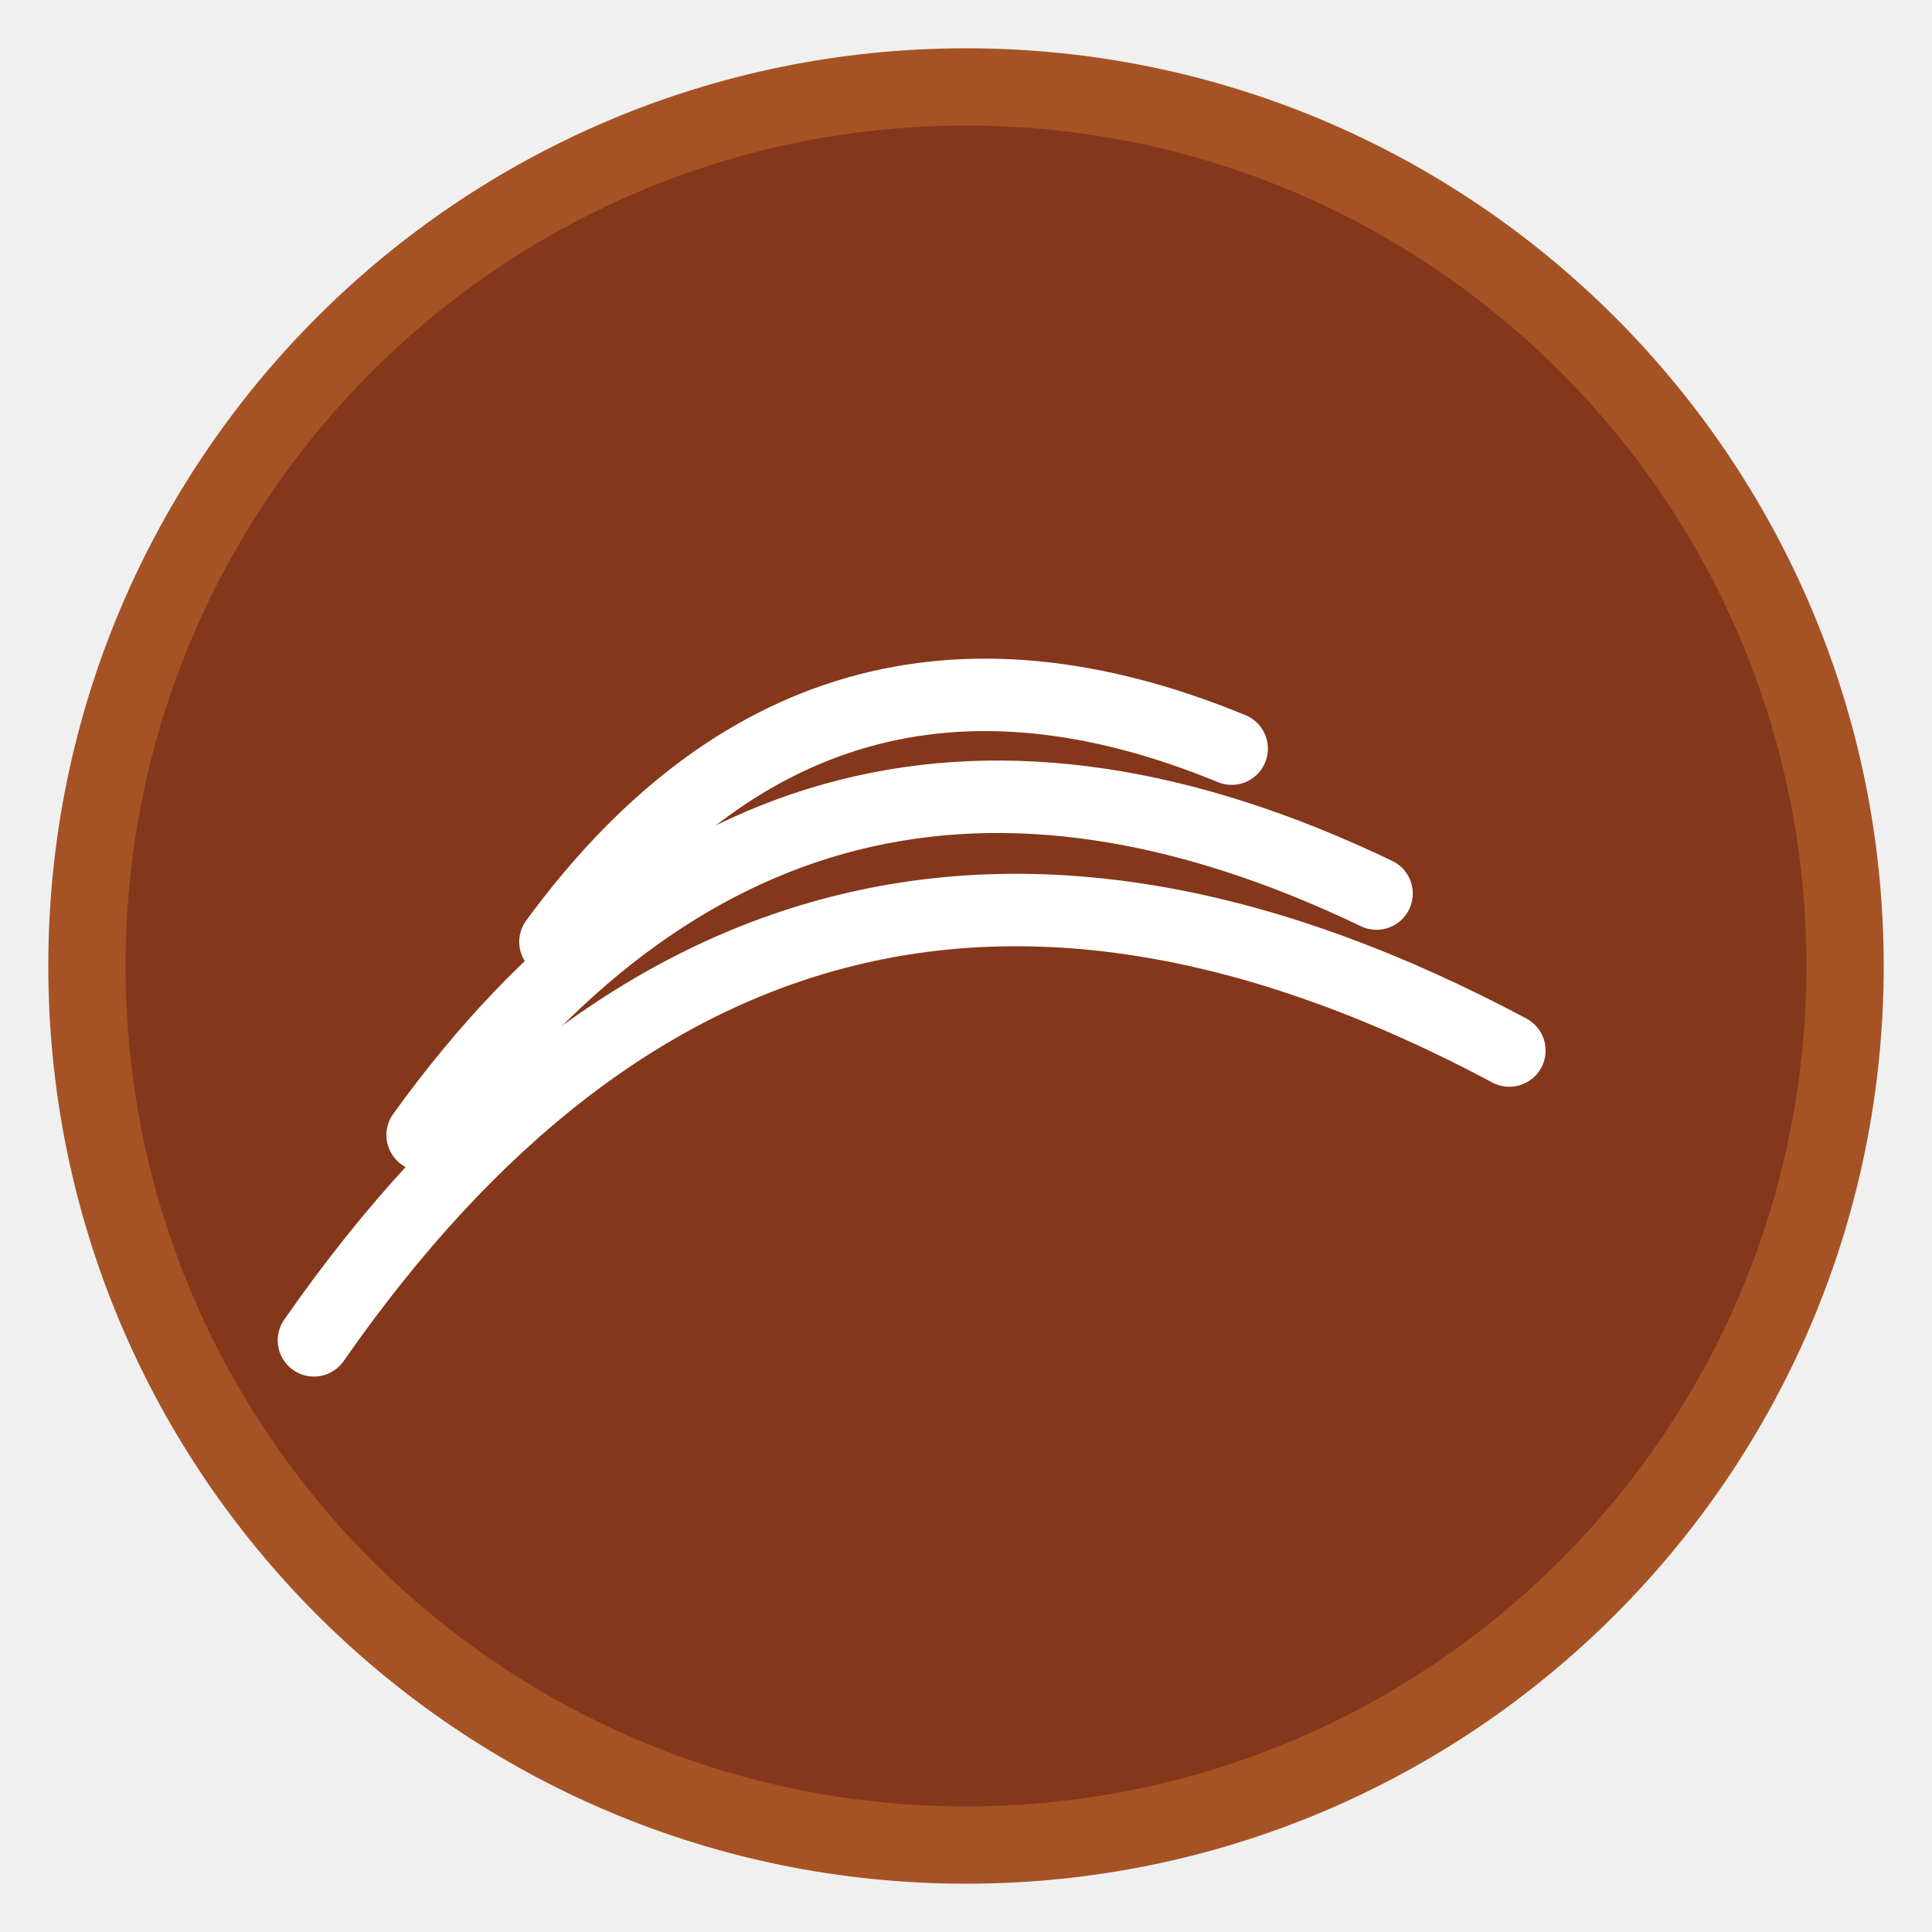
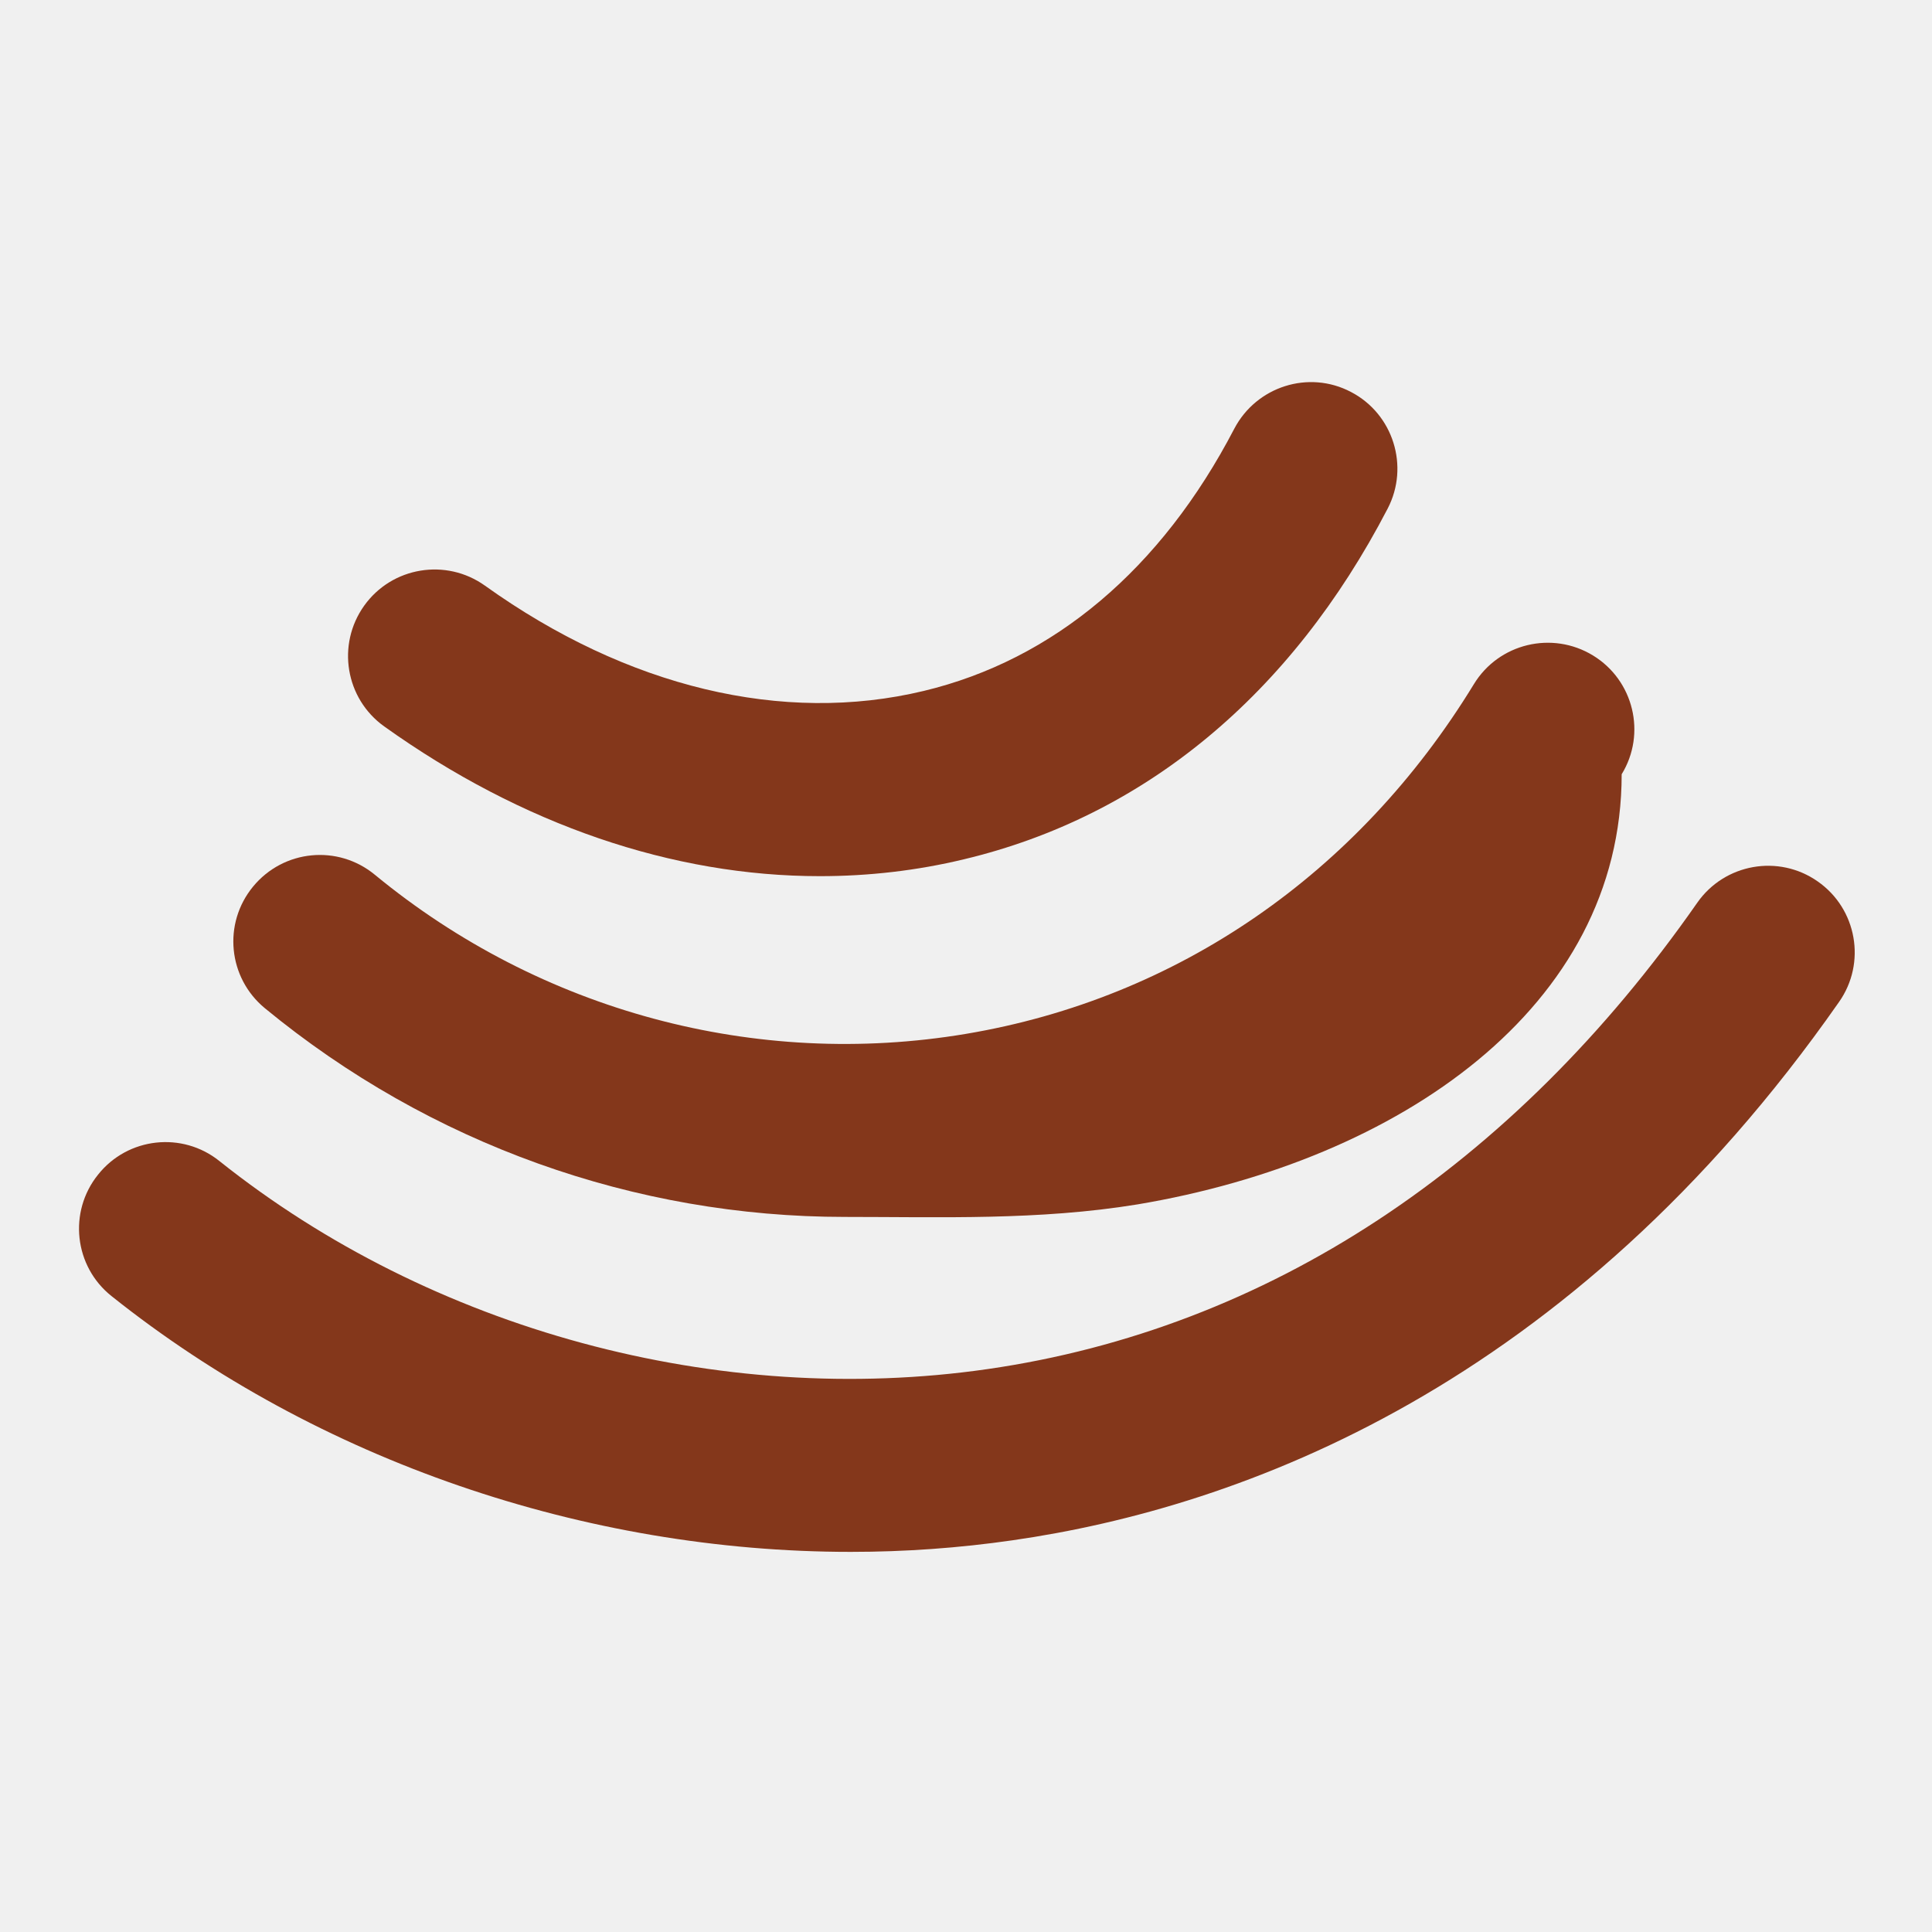
<svg xmlns="http://www.w3.org/2000/svg" viewBox="0 0 800 800">
-   <circle cx="400" cy="400" r="380" fill="#A55325" />
-   <circle cx="400" cy="400" r="348" fill="#84371B" />
-   <path d="M 230,390 Q 340,240 510,310" fill="none" stroke="white" stroke-width="30" stroke-linecap="round" />
-   <path d="M 175,470 Q 330,255 570,370" fill="none" stroke="white" stroke-width="30" stroke-linecap="round" />
-   <path d="M 130,555 Q 325,275 625,435" fill="none" stroke="white" stroke-width="30" stroke-linecap="round" />
+   <g fill="#84371B">
+     <path d="M339.5,362.8c-60.9,0-123.3-21.2-180.4-62c-16.1-11.5-19.8-33.9-8.3-50c11.5-16.1,33.9-19.8,50-8.3     c58.8,42.1,123.4,57.6,181.7,43.6c53.8-12.9,98.3-50.4,128.6-108.6c9.2-17.5,30.8-24.4,48.3-15.2c17.5,9.1,24.3,30.8,15.2,48.3     C534.5,287.8,473.8,338,399.2,355.8C379.7,360.5,359.7,362.8,339.5,362.8z" />
+     <path d="M349.8,503.9c-86.8,0-171.7-30.1-240.1-86.4c-15.3-12.6-17.5-35.1-4.9-50.4c12.6-15.3,35.1-17.5,50.4-4.9     c68.6,56.5,157.8,80.5,244.8,65.9c87.5-14.7,162.2-66.1,210.3-144.8c10.3-16.9,32.4-22.2,49.3-11.9c16.9,10.3,22.2,32.4,11.9,49.2     C671.5,417.2,579.3,480.5,471.1,498.7C430.2,505.4,389.4,503.9,349.8,503.9z" />
+     <path d="M352.3,642.6c-109.9,0-220.6-37.7-306.1-105.9c-15.5-12.3-18-34.9-5.6-50.3c12.3-15.5,34.9-18,50.3-5.6     C178.7,550.8,297.6,583,409,566.9c115.6-16.7,217.2-83.4,293.8-193.1c11.3-16.2,33.7-20.2,49.9-8.8c16.2,11.3,20.2,33.7,8.8,49.9     C650,574.4,513.9,624.2,419.3,637.8C397.1,641,374.7,642.6,352.3,642.6z" />
+   </g>
</svg>
